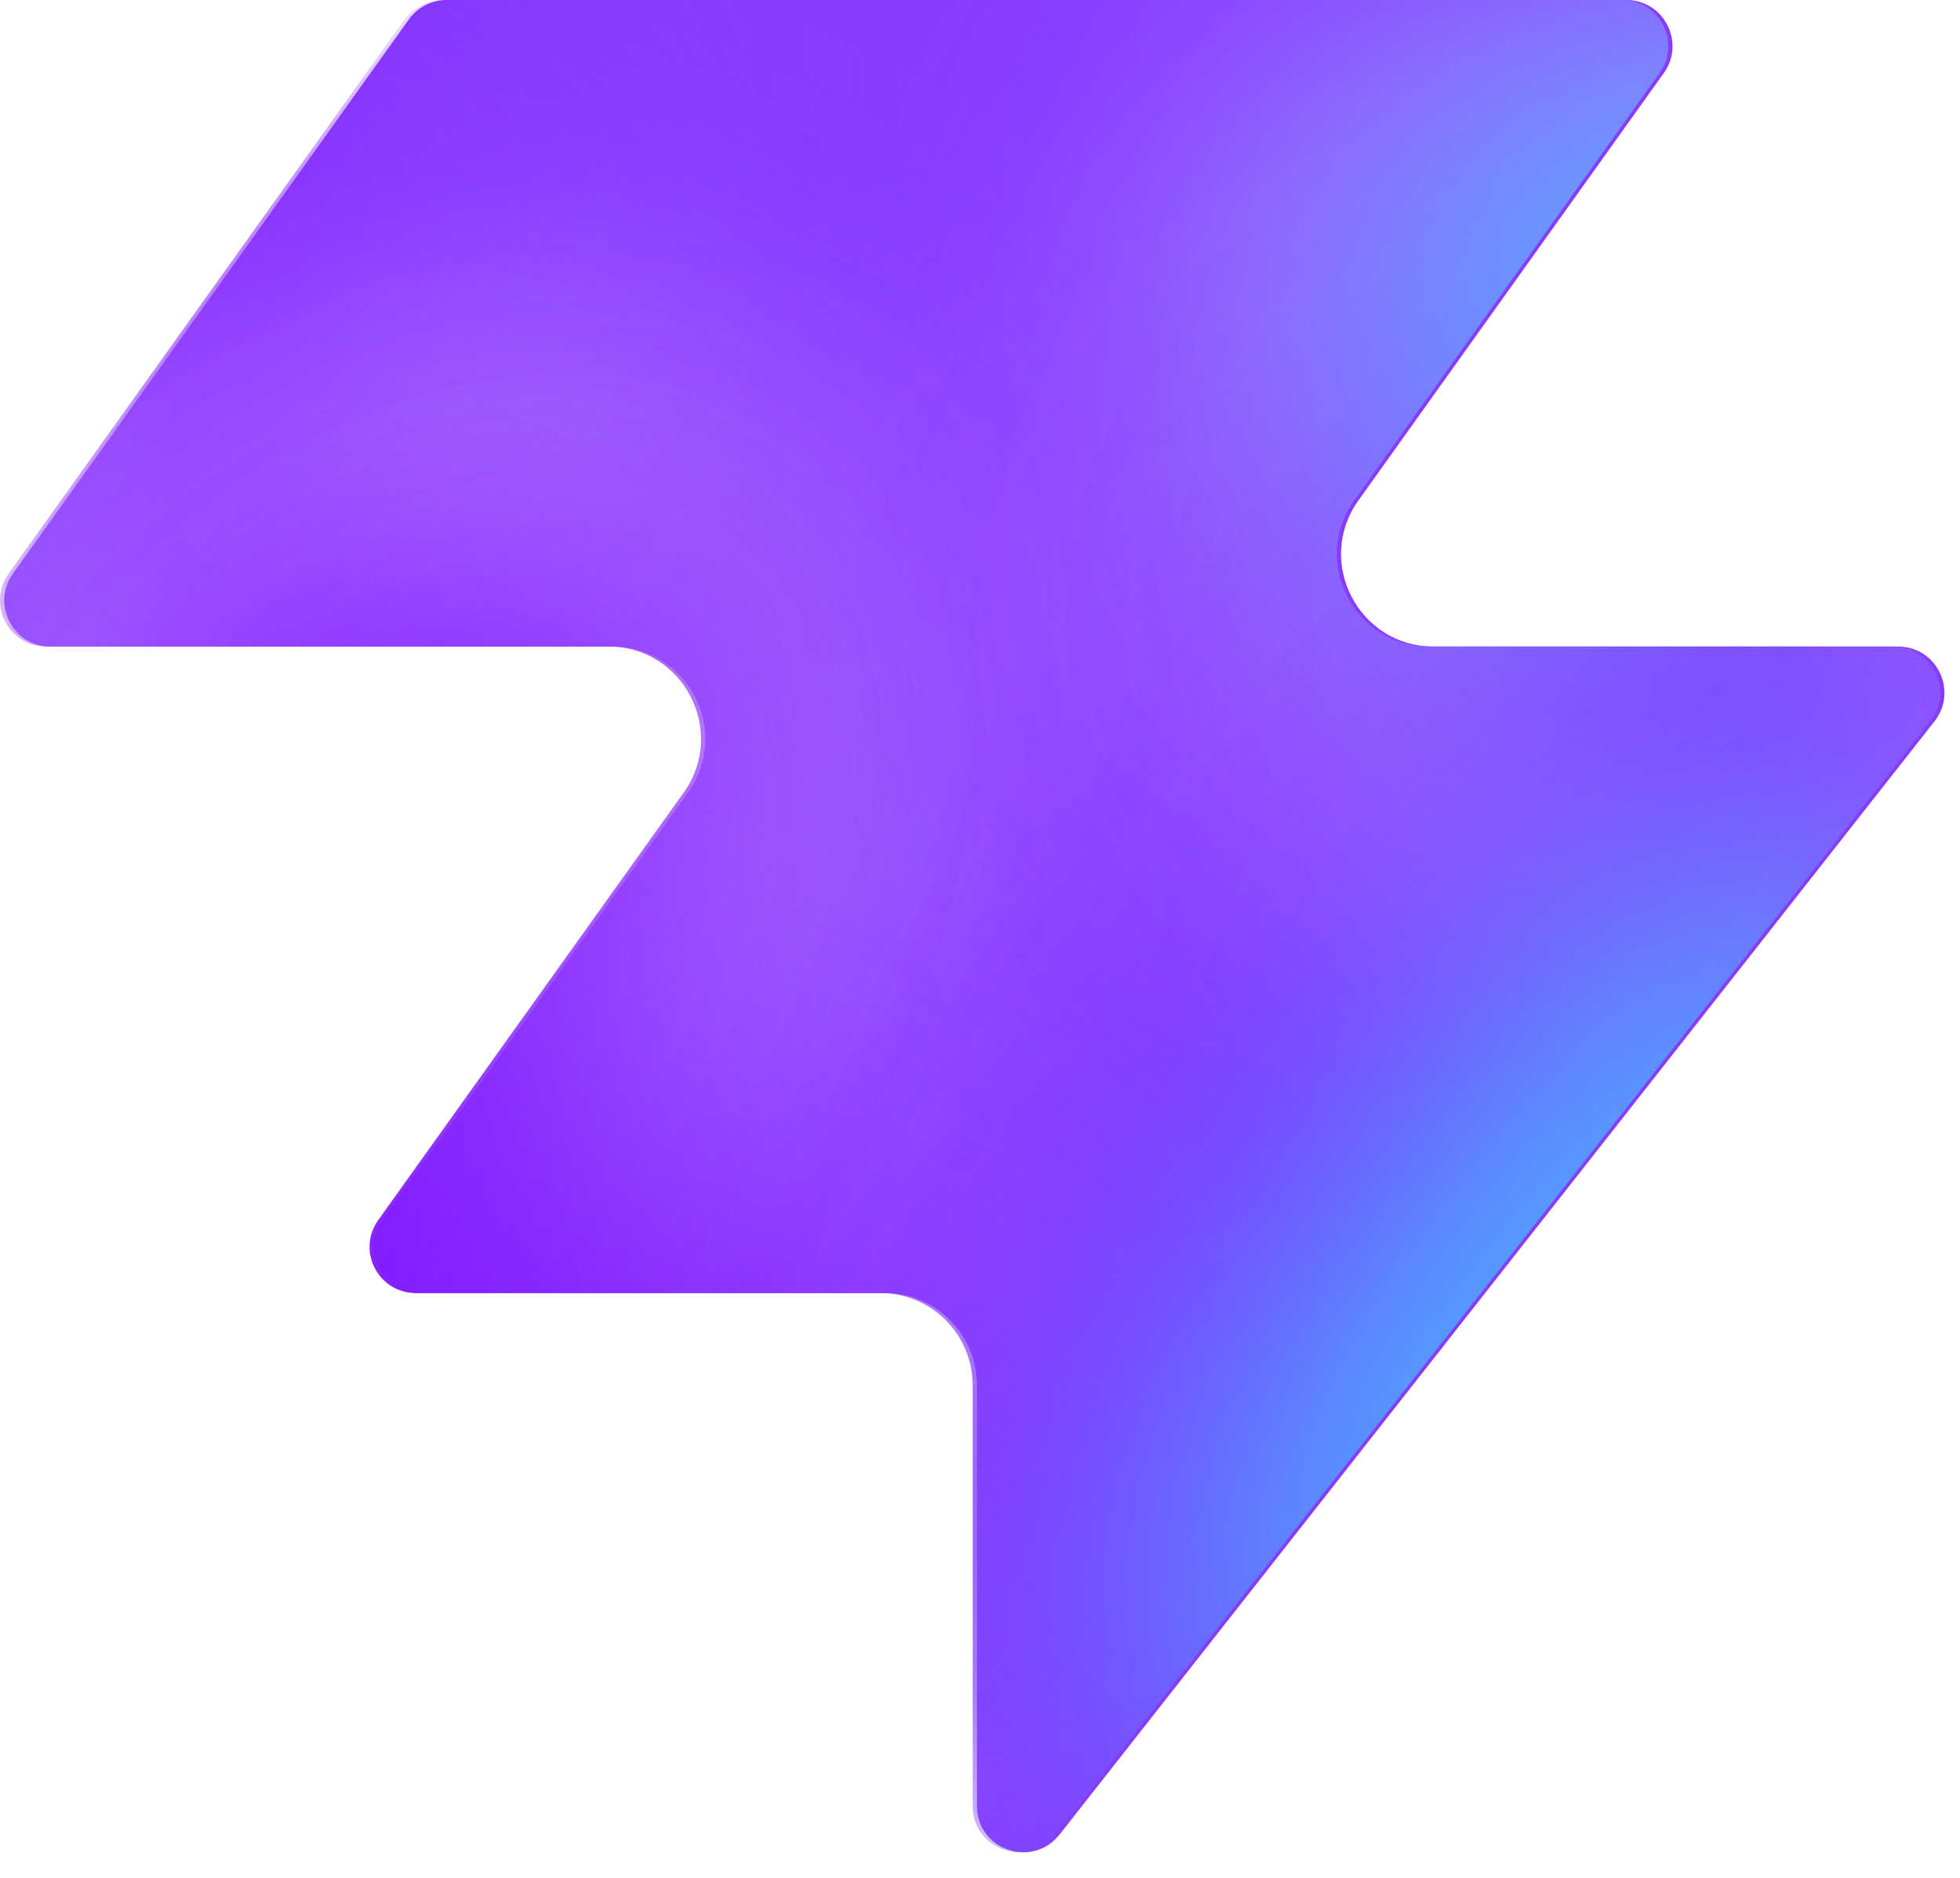
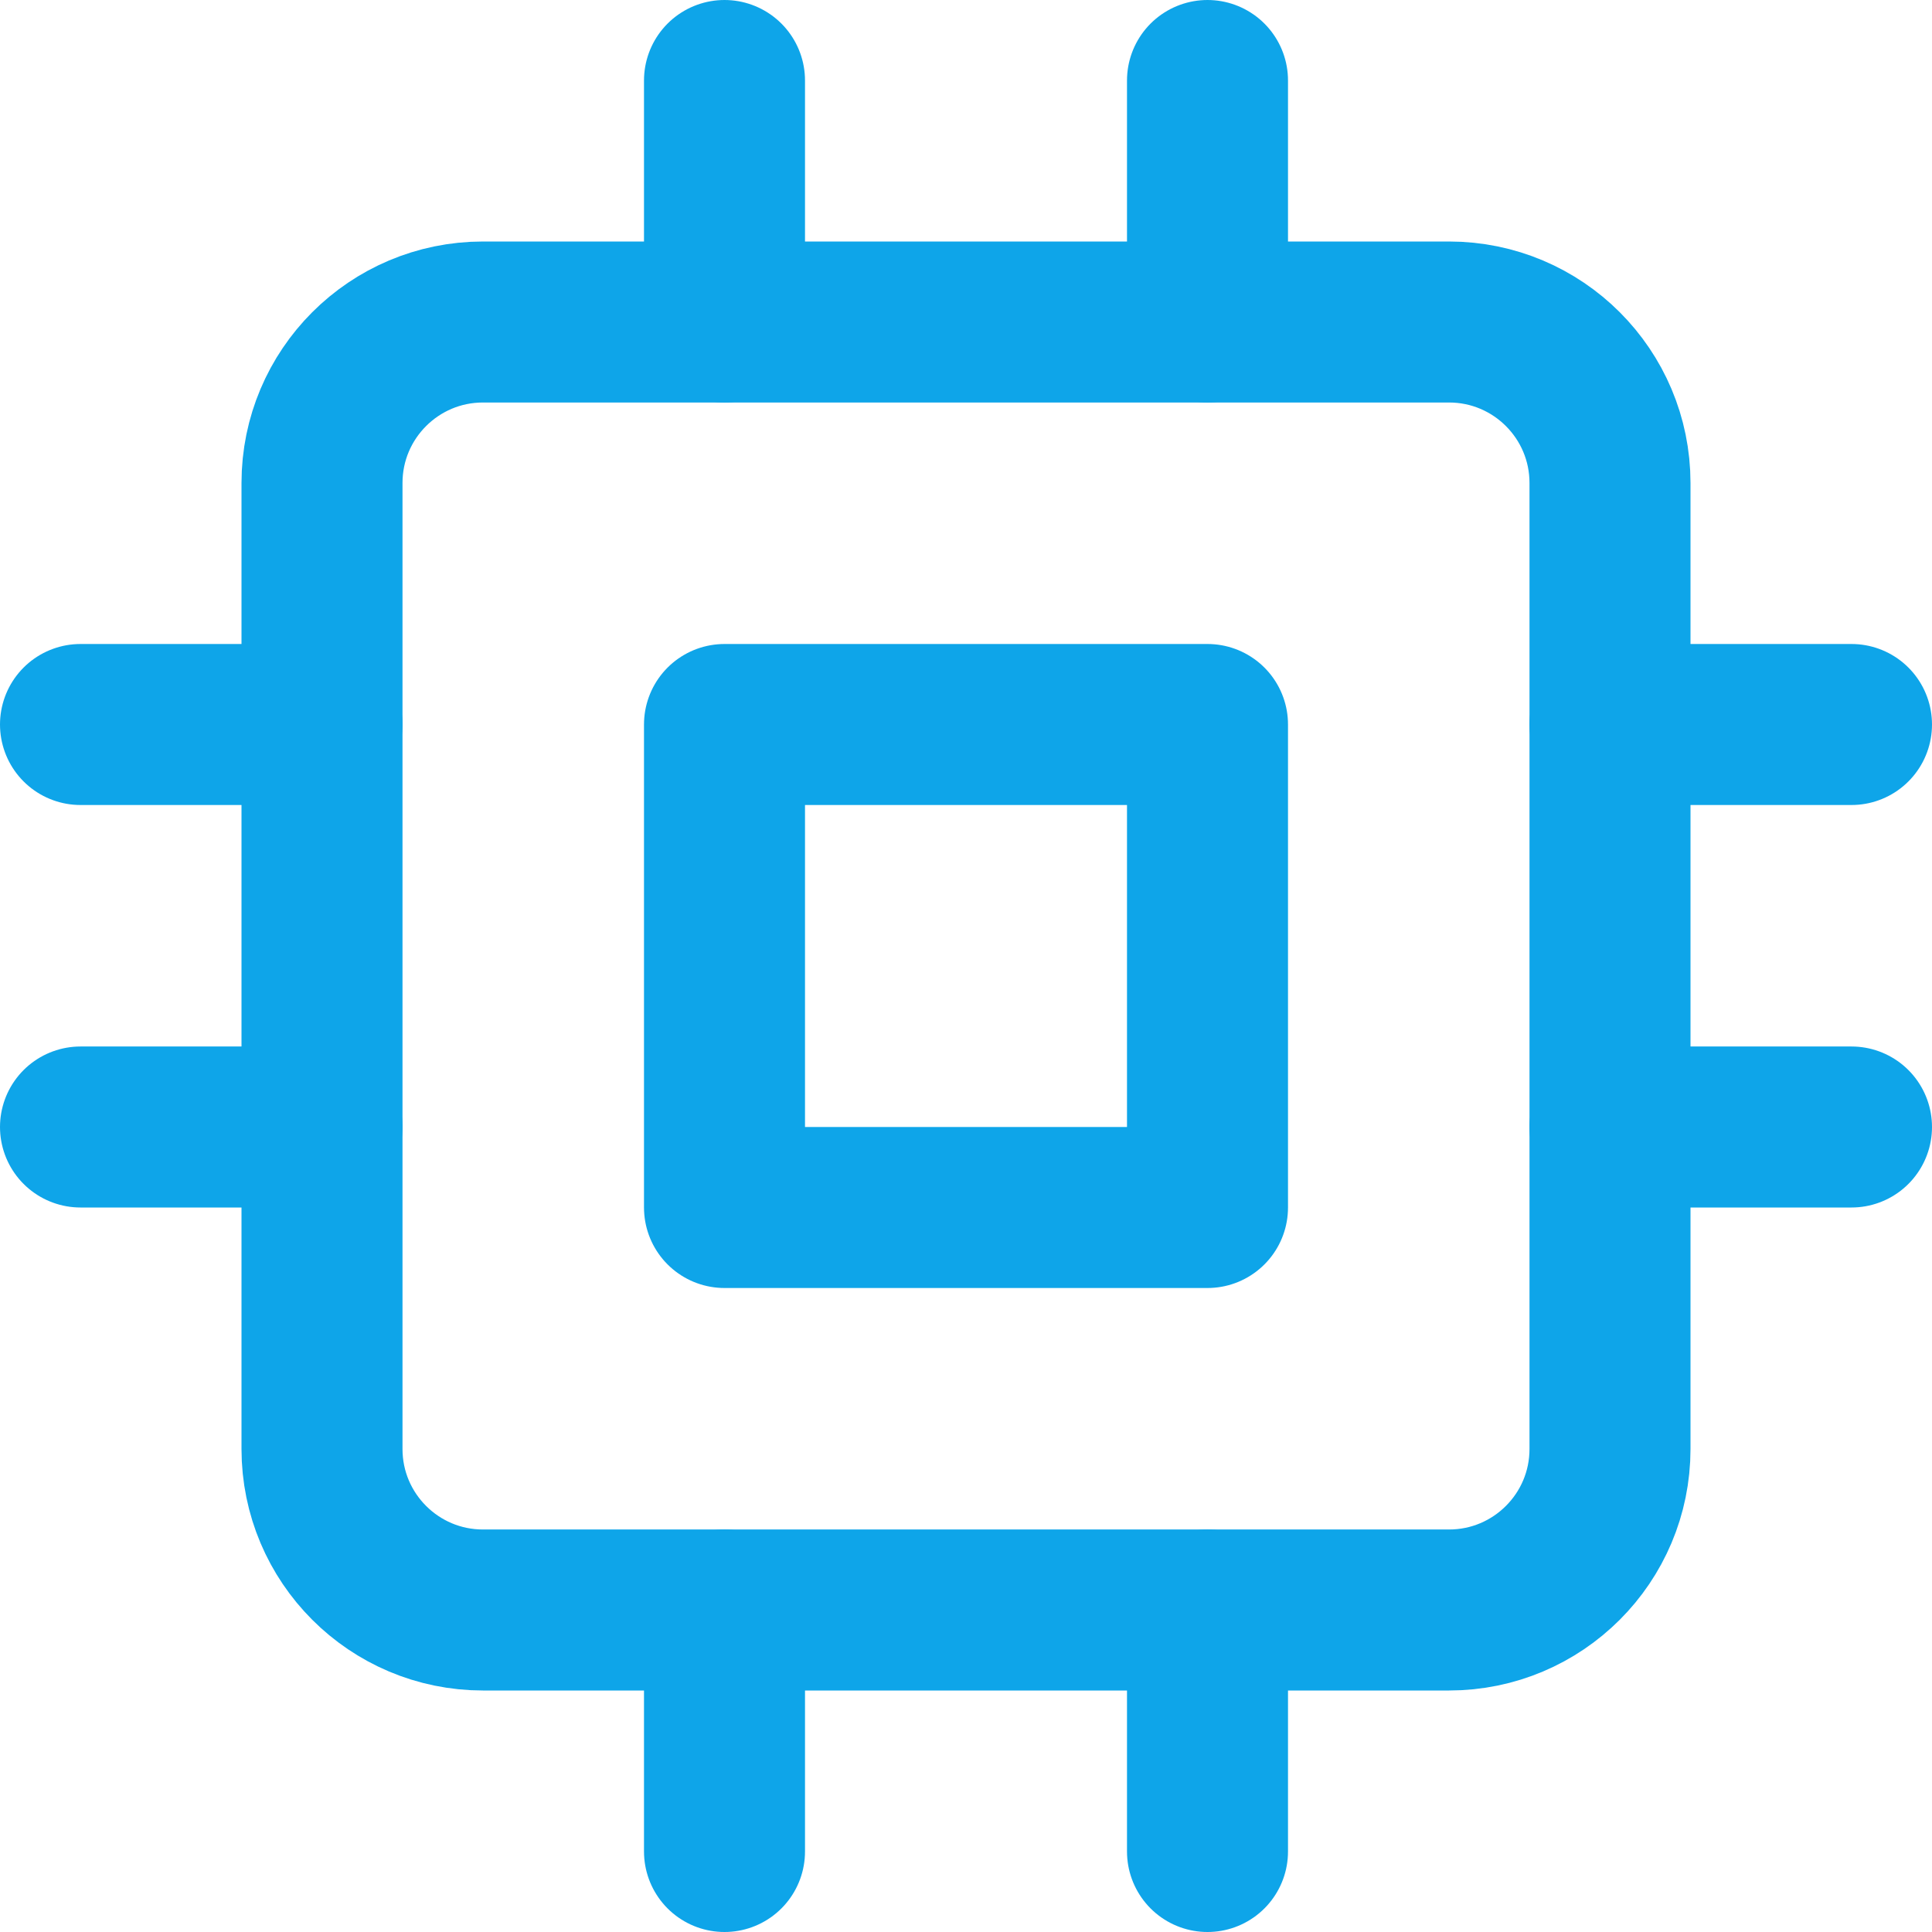
- <svg xmlns="http://www.w3.org/2000/svg" width="48" height="46" fill="none" viewBox="0 0 48 46">
-   <path fill="#863bff" d="M25.946 44.938c-.664.845-2.021.375-2.021-.698V33.937a2.26 2.26 0 0 0-2.262-2.262H10.287c-.92 0-1.456-1.04-.92-1.788l7.48-10.471c1.07-1.497 0-3.578-1.842-3.578H1.237c-.92 0-1.456-1.04-.92-1.788L10.013.474c.214-.297.556-.474.92-.474h28.894c.92 0 1.456 1.04.92 1.788l-7.48 10.471c-1.07 1.498 0 3.579 1.842 3.579h11.377c.943 0 1.473 1.088.89 1.83L25.947 44.94z" style="fill:#863bff;fill:color(display-p3 .525 .23 1);fill-opacity:1" />
-   <mask id="a" width="48" height="46" x="0" y="0" maskUnits="userSpaceOnUse" style="mask-type:alpha">
-     <path fill="#000" d="M25.842 44.938c-.664.844-2.021.375-2.021-.698V33.937a2.26 2.26 0 0 0-2.262-2.262H10.183c-.92 0-1.456-1.04-.92-1.788l7.48-10.471c1.07-1.498 0-3.579-1.842-3.579H1.133c-.92 0-1.456-1.04-.92-1.787L9.91.473c.214-.297.556-.474.92-.474h28.894c.92 0 1.456 1.04.92 1.788l-7.48 10.471c-1.07 1.498 0 3.578 1.842 3.578h11.377c.943 0 1.473 1.088.89 1.832L25.843 44.94z" style="fill:#000;fill-opacity:1" />
-   </mask>
-   <g mask="url(#a)">
-     <g filter="url(#b)">
-       <ellipse cx="5.508" cy="14.704" fill="#ede6ff" rx="5.508" ry="14.704" style="fill:#ede6ff;fill:color(display-p3 .927 .903 1);fill-opacity:1" transform="matrix(.00324 1 1 -.00324 -4.47 31.516)" />
-     </g>
-     <g filter="url(#c)">
-       <ellipse cx="10.399" cy="29.851" fill="#ede6ff" rx="10.399" ry="29.851" style="fill:#ede6ff;fill:color(display-p3 .927 .903 1);fill-opacity:1" transform="matrix(.00324 1 1 -.00324 -39.328 7.883)" />
-     </g>
-     <g filter="url(#d)">
-       <ellipse cx="5.508" cy="30.487" fill="#7e14ff" rx="5.508" ry="30.487" style="fill:#7e14ff;fill:color(display-p3 .492 .077 1);fill-opacity:1" transform="rotate(89.814 -25.913 -14.639)scale(1 -1)" />
-     </g>
-     <g filter="url(#e)">
-       <ellipse cx="5.508" cy="30.599" fill="#7e14ff" rx="5.508" ry="30.599" style="fill:#7e14ff;fill:color(display-p3 .492 .077 1);fill-opacity:1" transform="rotate(89.814 -32.644 -3.334)scale(1 -1)" />
-     </g>
-     <g filter="url(#f)">
-       <ellipse cx="5.508" cy="30.599" fill="#7e14ff" rx="5.508" ry="30.599" style="fill:#7e14ff;fill:color(display-p3 .492 .077 1);fill-opacity:1" transform="matrix(.00324 1 1 -.00324 -34.34 30.47)" />
-     </g>
-     <g filter="url(#g)">
-       <ellipse cx="14.072" cy="22.078" fill="#ede6ff" rx="14.072" ry="22.078" style="fill:#ede6ff;fill:color(display-p3 .927 .903 1);fill-opacity:1" transform="rotate(93.35 24.506 48.493)scale(-1 1)" />
-     </g>
-     <g filter="url(#h)">
-       <ellipse cx="3.47" cy="21.501" fill="#7e14ff" rx="3.47" ry="21.501" style="fill:#7e14ff;fill:color(display-p3 .492 .077 1);fill-opacity:1" transform="rotate(89.009 28.708 47.59)scale(-1 1)" />
-     </g>
-     <g filter="url(#i)">
-       <ellipse cx="3.47" cy="21.501" fill="#7e14ff" rx="3.47" ry="21.501" style="fill:#7e14ff;fill:color(display-p3 .492 .077 1);fill-opacity:1" transform="rotate(89.009 28.708 47.59)scale(-1 1)" />
-     </g>
-     <g filter="url(#j)">
-       <ellipse cx=".387" cy="8.972" fill="#7e14ff" rx="4.407" ry="29.108" style="fill:#7e14ff;fill:color(display-p3 .492 .077 1);fill-opacity:1" transform="rotate(39.51 .387 8.972)" />
-     </g>
-     <g filter="url(#k)">
-       <ellipse cx="47.523" cy="-6.092" fill="#7e14ff" rx="4.407" ry="29.108" style="fill:#7e14ff;fill:color(display-p3 .492 .077 1);fill-opacity:1" transform="rotate(37.892 47.523 -6.092)" />
-     </g>
-     <g filter="url(#l)">
-       <ellipse cx="41.412" cy="6.333" fill="#47bfff" rx="5.971" ry="9.665" style="fill:#47bfff;fill:color(display-p3 .28 .748 1);fill-opacity:1" transform="rotate(37.892 41.412 6.333)" />
-     </g>
-     <g filter="url(#m)">
-       <ellipse cx="-1.879" cy="38.332" fill="#7e14ff" rx="4.407" ry="29.108" style="fill:#7e14ff;fill:color(display-p3 .492 .077 1);fill-opacity:1" transform="rotate(37.892 -1.88 38.332)" />
-     </g>
-     <g filter="url(#n)">
-       <ellipse cx="-1.879" cy="38.332" fill="#7e14ff" rx="4.407" ry="29.108" style="fill:#7e14ff;fill:color(display-p3 .492 .077 1);fill-opacity:1" transform="rotate(37.892 -1.88 38.332)" />
-     </g>
-     <g filter="url(#o)">
-       <ellipse cx="35.651" cy="29.907" fill="#7e14ff" rx="4.407" ry="29.108" style="fill:#7e14ff;fill:color(display-p3 .492 .077 1);fill-opacity:1" transform="rotate(37.892 35.651 29.907)" />
-     </g>
-     <g filter="url(#p)">
-       <ellipse cx="38.418" cy="32.4" fill="#47bfff" rx="5.971" ry="15.297" style="fill:#47bfff;fill:color(display-p3 .28 .748 1);fill-opacity:1" transform="rotate(37.892 38.418 32.4)" />
-     </g>
-   </g>
-   <defs>
-     <filter id="b" width="60.045" height="41.654" x="-19.77" y="16.149" color-interpolation-filters="sRGB" filterUnits="userSpaceOnUse">
-       <feFlood flood-opacity="0" result="BackgroundImageFix" />
-       <feBlend in="SourceGraphic" in2="BackgroundImageFix" result="shape" />
-       <feGaussianBlur result="effect1_foregroundBlur_2002_17158" stdDeviation="7.659" />
-     </filter>
-     <filter id="c" width="90.34" height="51.437" x="-54.613" y="-7.533" color-interpolation-filters="sRGB" filterUnits="userSpaceOnUse">
-       <feFlood flood-opacity="0" result="BackgroundImageFix" />
-       <feBlend in="SourceGraphic" in2="BackgroundImageFix" result="shape" />
-       <feGaussianBlur result="effect1_foregroundBlur_2002_17158" stdDeviation="7.659" />
-     </filter>
-     <filter id="d" width="79.355" height="29.4" x="-49.64" y="2.03" color-interpolation-filters="sRGB" filterUnits="userSpaceOnUse">
-       <feFlood flood-opacity="0" result="BackgroundImageFix" />
-       <feBlend in="SourceGraphic" in2="BackgroundImageFix" result="shape" />
-       <feGaussianBlur result="effect1_foregroundBlur_2002_17158" stdDeviation="4.596" />
-     </filter>
-     <filter id="e" width="79.579" height="29.4" x="-45.045" y="20.029" color-interpolation-filters="sRGB" filterUnits="userSpaceOnUse">
-       <feFlood flood-opacity="0" result="BackgroundImageFix" />
-       <feBlend in="SourceGraphic" in2="BackgroundImageFix" result="shape" />
-       <feGaussianBlur result="effect1_foregroundBlur_2002_17158" stdDeviation="4.596" />
-     </filter>
-     <filter id="f" width="79.579" height="29.4" x="-43.513" y="21.178" color-interpolation-filters="sRGB" filterUnits="userSpaceOnUse">
-       <feFlood flood-opacity="0" result="BackgroundImageFix" />
-       <feBlend in="SourceGraphic" in2="BackgroundImageFix" result="shape" />
-       <feGaussianBlur result="effect1_foregroundBlur_2002_17158" stdDeviation="4.596" />
-     </filter>
-     <filter id="g" width="74.749" height="58.852" x="15.756" y="-17.901" color-interpolation-filters="sRGB" filterUnits="userSpaceOnUse">
-       <feFlood flood-opacity="0" result="BackgroundImageFix" />
-       <feBlend in="SourceGraphic" in2="BackgroundImageFix" result="shape" />
-       <feGaussianBlur result="effect1_foregroundBlur_2002_17158" stdDeviation="7.659" />
-     </filter>
-     <filter id="h" width="61.377" height="25.362" x="23.548" y="2.284" color-interpolation-filters="sRGB" filterUnits="userSpaceOnUse">
-       <feFlood flood-opacity="0" result="BackgroundImageFix" />
-       <feBlend in="SourceGraphic" in2="BackgroundImageFix" result="shape" />
-       <feGaussianBlur result="effect1_foregroundBlur_2002_17158" stdDeviation="4.596" />
-     </filter>
-     <filter id="i" width="61.377" height="25.362" x="23.548" y="2.284" color-interpolation-filters="sRGB" filterUnits="userSpaceOnUse">
-       <feFlood flood-opacity="0" result="BackgroundImageFix" />
-       <feBlend in="SourceGraphic" in2="BackgroundImageFix" result="shape" />
-       <feGaussianBlur result="effect1_foregroundBlur_2002_17158" stdDeviation="4.596" />
-     </filter>
-     <filter id="j" width="56.045" height="63.649" x="-27.636" y="-22.853" color-interpolation-filters="sRGB" filterUnits="userSpaceOnUse">
-       <feFlood flood-opacity="0" result="BackgroundImageFix" />
-       <feBlend in="SourceGraphic" in2="BackgroundImageFix" result="shape" />
-       <feGaussianBlur result="effect1_foregroundBlur_2002_17158" stdDeviation="4.596" />
-     </filter>
-     <filter id="k" width="54.814" height="64.646" x="20.116" y="-38.415" color-interpolation-filters="sRGB" filterUnits="userSpaceOnUse">
-       <feFlood flood-opacity="0" result="BackgroundImageFix" />
-       <feBlend in="SourceGraphic" in2="BackgroundImageFix" result="shape" />
-       <feGaussianBlur result="effect1_foregroundBlur_2002_17158" stdDeviation="4.596" />
-     </filter>
-     <filter id="l" width="33.541" height="35.313" x="24.641" y="-11.323" color-interpolation-filters="sRGB" filterUnits="userSpaceOnUse">
-       <feFlood flood-opacity="0" result="BackgroundImageFix" />
-       <feBlend in="SourceGraphic" in2="BackgroundImageFix" result="shape" />
-       <feGaussianBlur result="effect1_foregroundBlur_2002_17158" stdDeviation="4.596" />
-     </filter>
-     <filter id="m" width="54.814" height="64.646" x="-29.286" y="6.009" color-interpolation-filters="sRGB" filterUnits="userSpaceOnUse">
-       <feFlood flood-opacity="0" result="BackgroundImageFix" />
-       <feBlend in="SourceGraphic" in2="BackgroundImageFix" result="shape" />
-       <feGaussianBlur result="effect1_foregroundBlur_2002_17158" stdDeviation="4.596" />
-     </filter>
-     <filter id="n" width="54.814" height="64.646" x="-29.286" y="6.009" color-interpolation-filters="sRGB" filterUnits="userSpaceOnUse">
-       <feFlood flood-opacity="0" result="BackgroundImageFix" />
-       <feBlend in="SourceGraphic" in2="BackgroundImageFix" result="shape" />
-       <feGaussianBlur result="effect1_foregroundBlur_2002_17158" stdDeviation="4.596" />
-     </filter>
-     <filter id="o" width="54.814" height="64.646" x="8.244" y="-2.416" color-interpolation-filters="sRGB" filterUnits="userSpaceOnUse">
-       <feFlood flood-opacity="0" result="BackgroundImageFix" />
-       <feBlend in="SourceGraphic" in2="BackgroundImageFix" result="shape" />
-       <feGaussianBlur result="effect1_foregroundBlur_2002_17158" stdDeviation="4.596" />
-     </filter>
-     <filter id="p" width="39.409" height="43.623" x="18.713" y="10.588" color-interpolation-filters="sRGB" filterUnits="userSpaceOnUse">
-       <feFlood flood-opacity="0" result="BackgroundImageFix" />
-       <feBlend in="SourceGraphic" in2="BackgroundImageFix" result="shape" />
-       <feGaussianBlur result="effect1_foregroundBlur_2002_17158" stdDeviation="4.596" />
-     </filter>
-   </defs>
+ <svg xmlns="http://www.w3.org/2000/svg" viewBox="0 0 24 24" fill="none" stroke="#0ea5e9" stroke-width="2" stroke-linecap="round" stroke-linejoin="round">
+   <rect x="4" y="4" width="16" height="16" rx="2" ry="2" />
+   <rect x="9" y="9" width="6" height="6" />
+   <line x1="9" y1="1" x2="9" y2="4" />
+   <line x1="15" y1="1" x2="15" y2="4" />
+   <line x1="9" y1="20" x2="9" y2="23" />
+   <line x1="15" y1="20" x2="15" y2="23" />
+   <line x1="20" y1="9" x2="23" y2="9" />
+   <line x1="20" y1="14" x2="23" y2="14" />
+   <line x1="1" y1="9" x2="4" y2="9" />
+   <line x1="1" y1="14" x2="4" y2="14" />
</svg>
